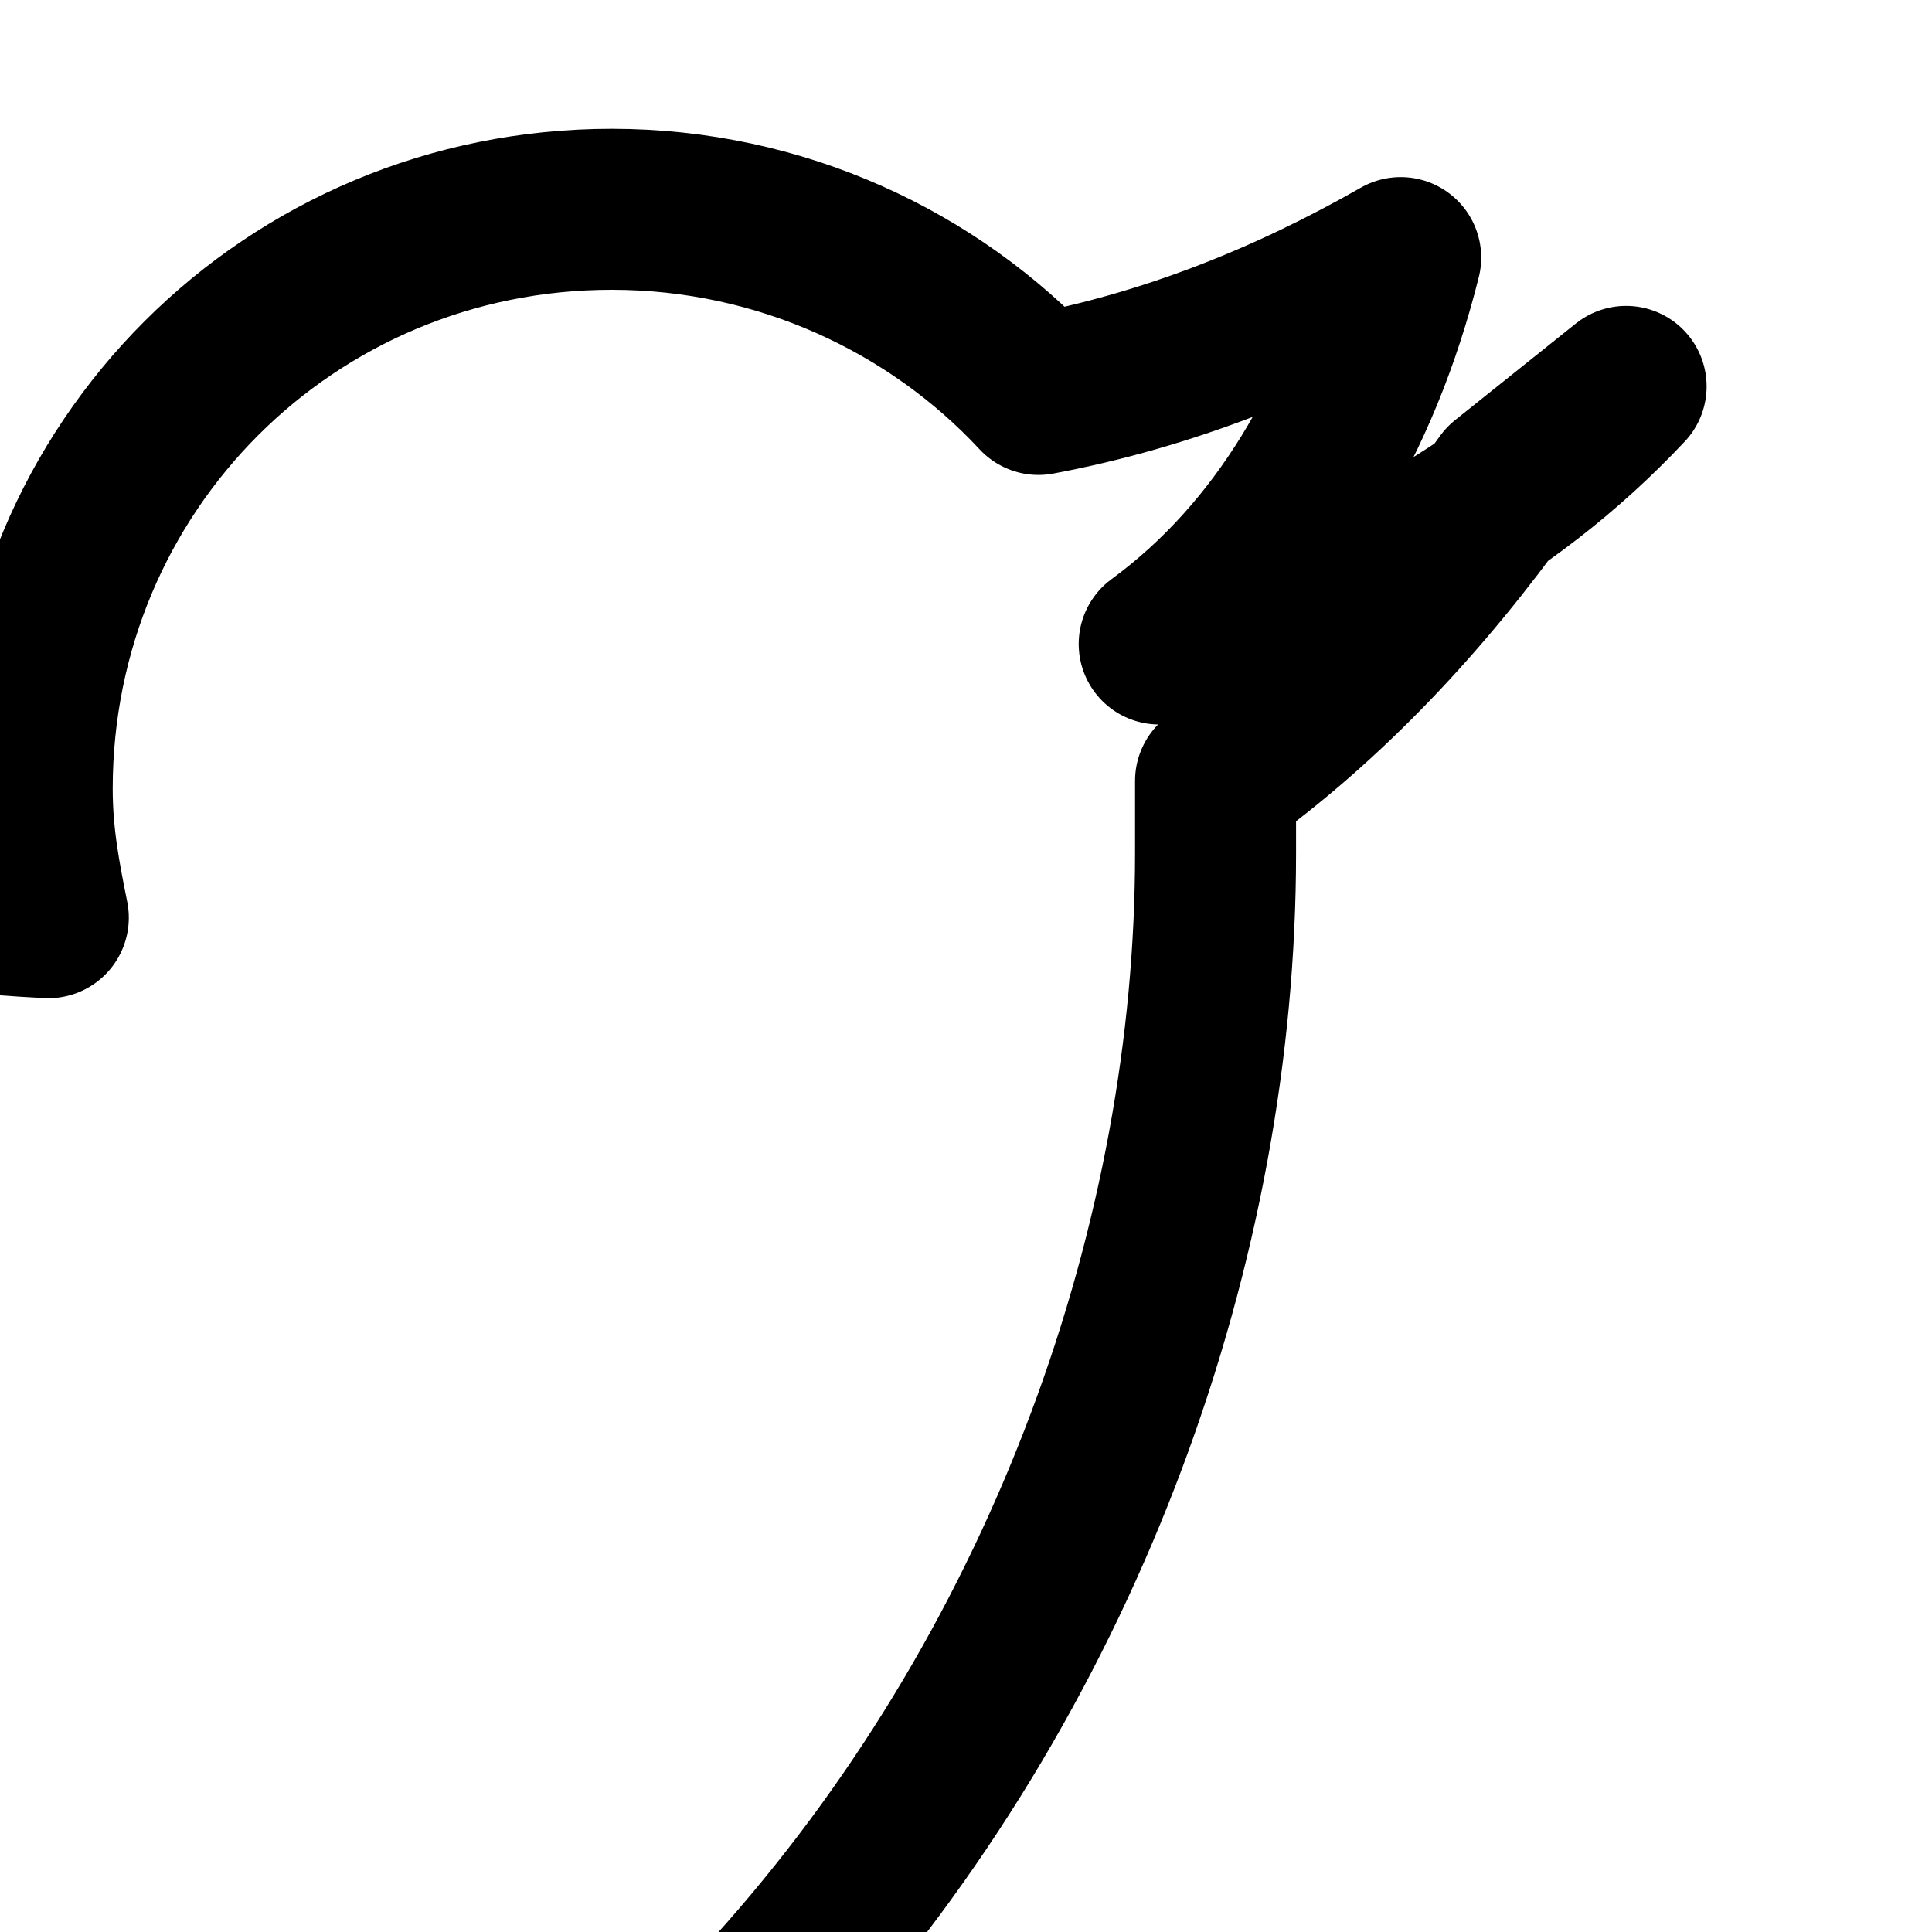
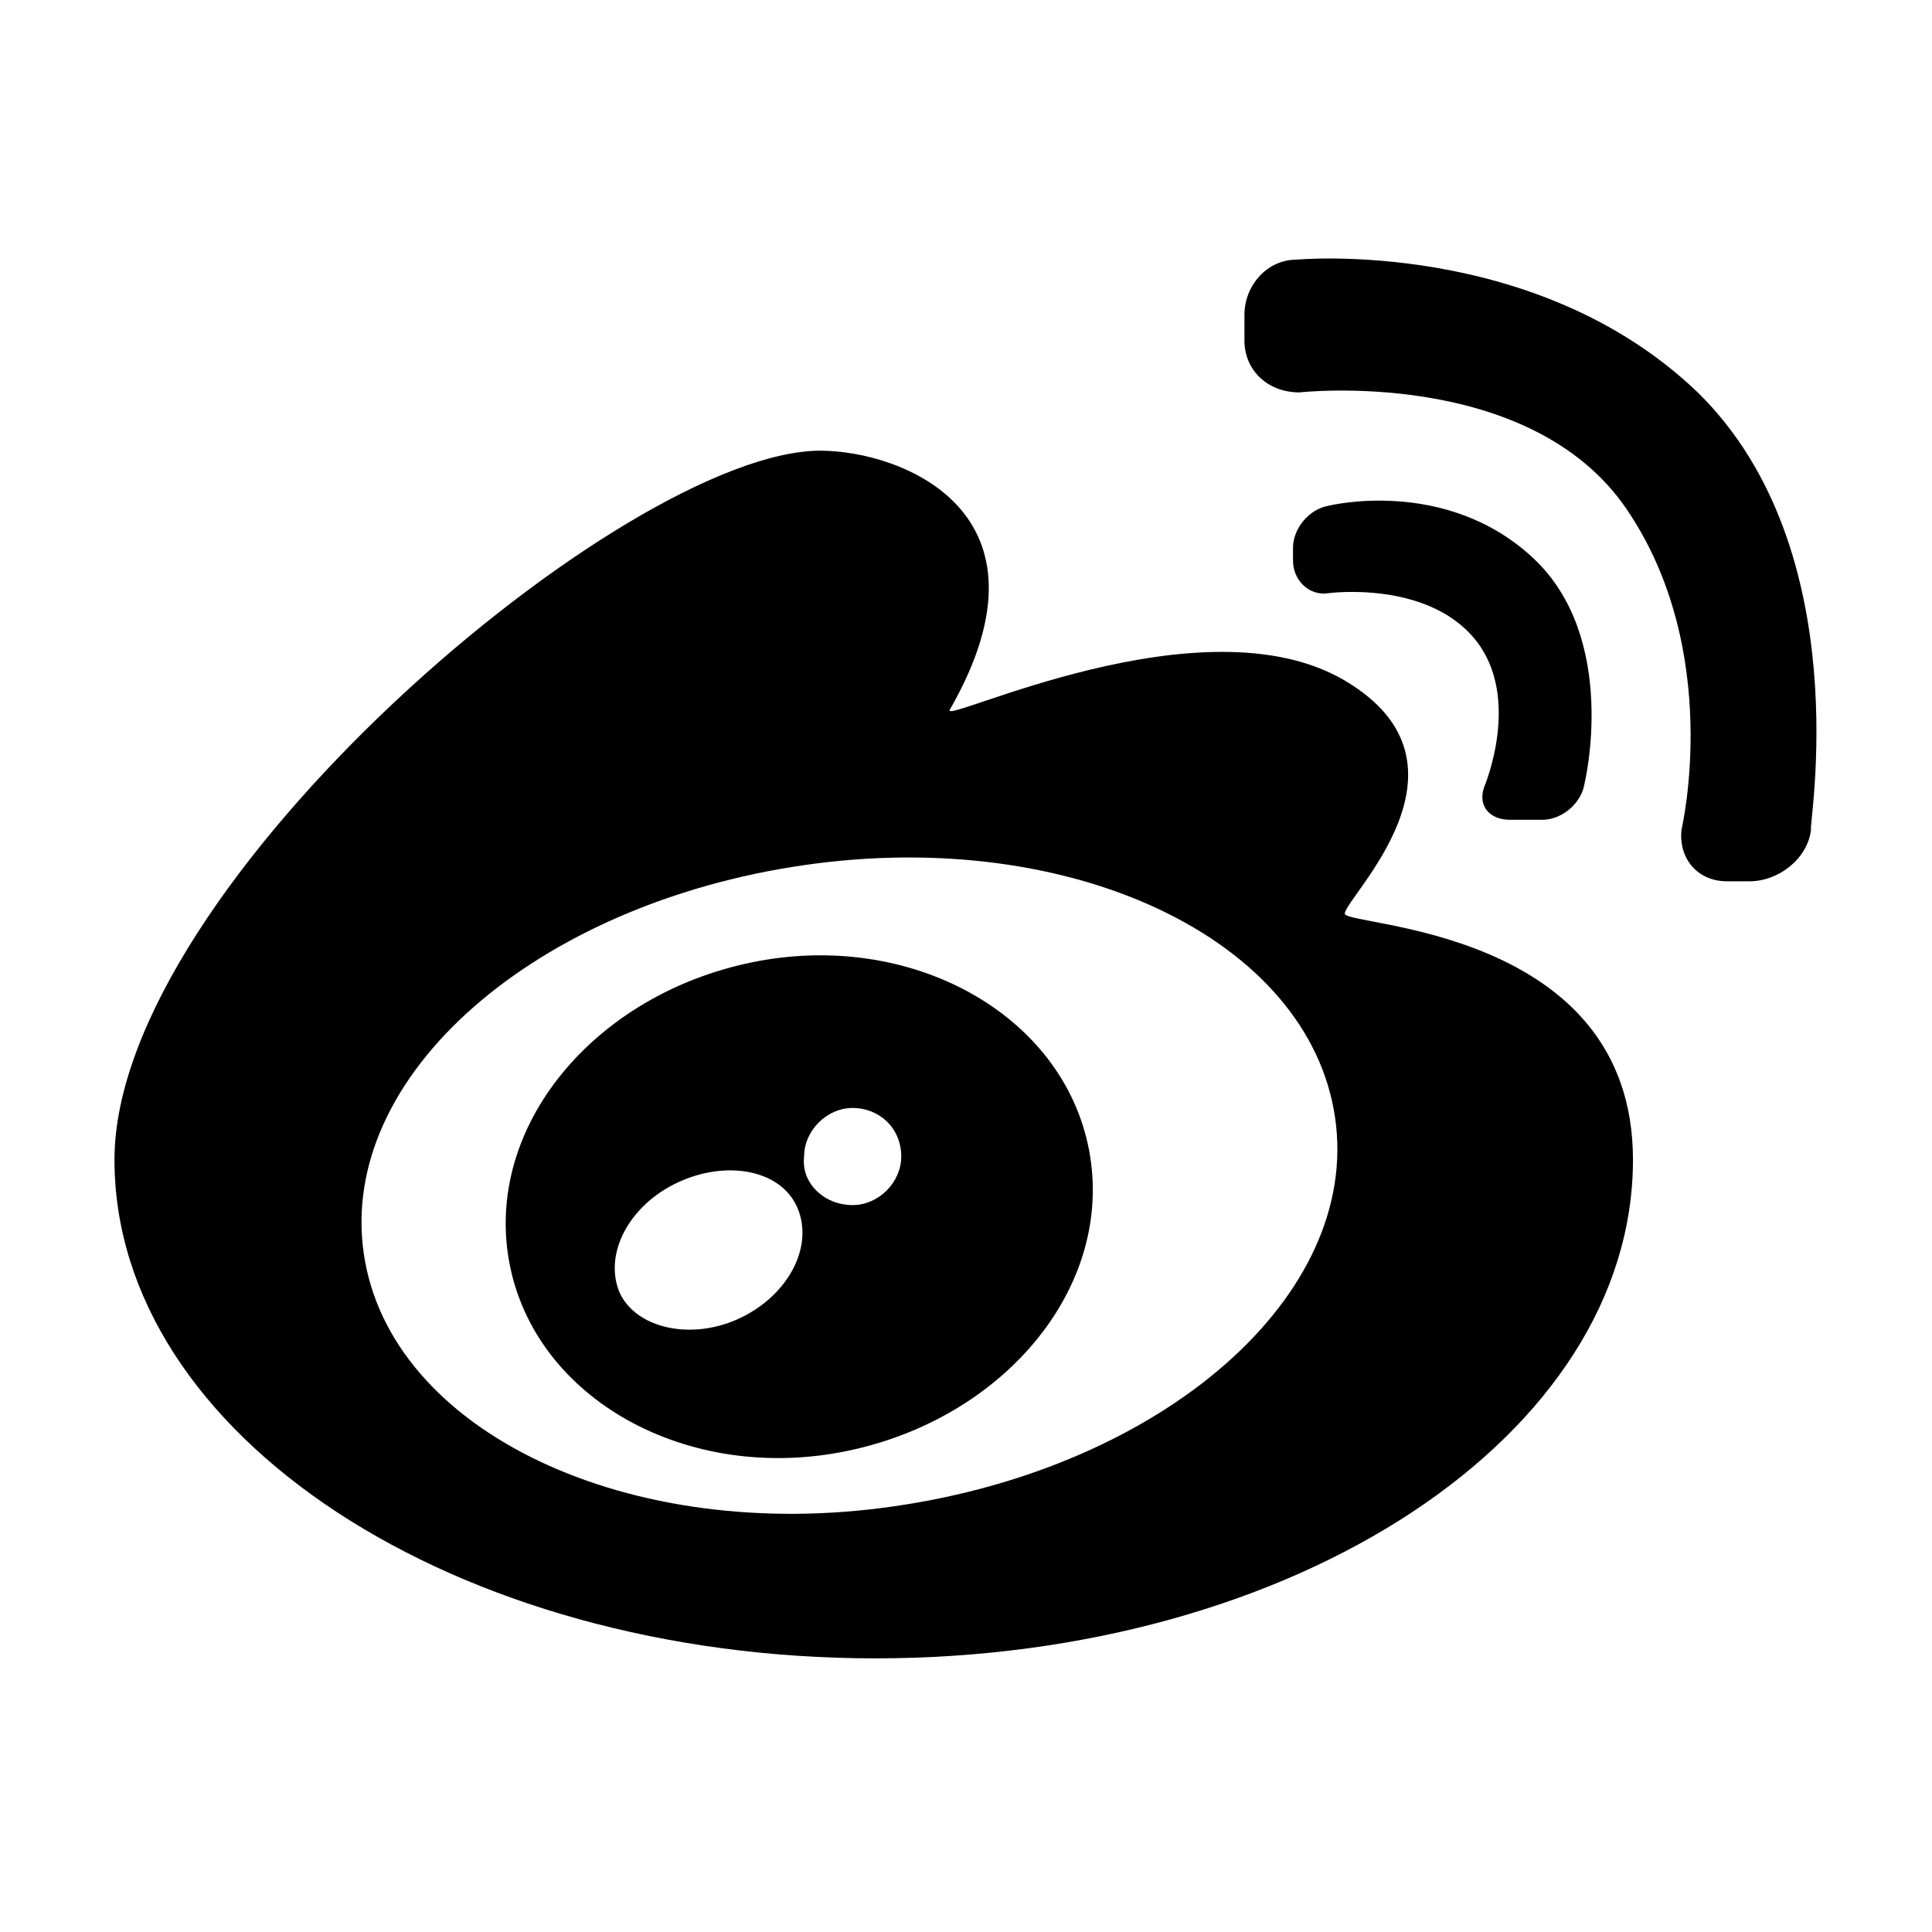
- <svg xmlns="http://www.w3.org/2000/svg" width="24" height="24" viewBox="0 0 24 24" fill="none" stroke="currentColor" stroke-width="2" stroke-linecap="round" stroke-linejoin="round">
-   <path d="M20.2 4.8c-1.5 1.6-3.5 2.7-5.8 3.2 1.5-1.1 2.5-2.8 3-4.8-1.4.8-2.9 1.4-4.5 1.7-1.3-1.4-3.2-2.3-5.3-2.3-4 0-7.2 3.2-7.2 7.2 0 .6.1 1.1.2 1.6-6-.3-11.3-3.2-14.8-7.5-.6 1.1-1 2.3-1 3.7 0 2.5 1.3 4.7 3.2 6-1.2-.1-2.3-.4-3.3-1v.1c0 3.5 2.5 6.4 5.8 7.1-.6.2-1.2.3-1.9.3-.5 0-.9-.1-1.4-.1.9 2.9 3.6 5 6.8 5-2.5 1.9-5.6 3.1-9 3.1-.6 0-1.2-.1-1.8-.1 3.2 2.1 7 3.3 11.2 3.3 13.4 0 20.7-11.1 20.7-20.7v-.9c1.4-1 2.6-2.3 3.6-3.7z" />
+ <svg xmlns="http://www.w3.org/2000/svg" class="icon" style="width: 5em; height: 5em;vertical-align: middle;fill: currentColor;overflow: hidden;" viewBox="0 0 1024 1024" version="1.1">
+   <path d="M712.779 484.273c0-8.579 75.506-78.938 0-123.555s-214.506 24.025-209.359 15.443c60.062-104.679-25.741-137.283-68.643-137.283-102.962 0-374.098 229.952-374.098 375.813s180.186 264.273 403.271 264.273 401.554-118.406 401.554-264.273c0-123.555-152.73-123.555-152.73-130.419zM474.246 798.311c-140.717 20.592-267.705-39.47-281.43-133.852s90.95-185.333 233.382-205.926c142.433-20.592 267.705 39.47 281.43 133.852s-90.95 185.333-233.382 205.926z" />
+   <path d="M800.297 434.506h17.163c10.297 0 20.592-8.579 22.308-18.876 0 0 18.876-77.222-27.457-120.125s-108.113-27.457-108.113-27.457c-10.297 1.716-18.876 12.014-18.876 22.308v6.863c0 10.297 8.579 18.876 18.876 17.163 0 0 51.483-6.863 77.222 24.025s5.149 78.938 5.149 78.938c-3.434 10.297 3.434 17.163 13.728 17.163z" />
+   <path d="M899.826 207.989c-85.804-82.37-212.788-70.359-212.788-70.359-15.443 0-27.457 13.728-27.457 29.171v13.728c0 15.443 12.014 27.457 29.171 27.457 0 0 121.84-13.728 173.323 61.778s29.171 169.888 29.171 169.888c-1.716 15.443 8.579 27.457 24.025 27.457h12.014c15.443 0 30.89-12.014 32.605-27.457-1.716 0 25.741-147.58-60.062-231.666zM398.74 510.014c-84.086 17.163-142.433 87.519-128.703 159.594s94.384 116.691 178.469 99.53 142.433-87.519 128.703-159.594-94.384-116.691-178.469-99.53zM391.875 698.779c-25.741 12.014-54.915 5.149-63.493-13.728-8.579-20.592 5.149-46.333 30.89-58.347s54.915-6.863 63.493 13.728c8.579 20.592-5.149 46.333-30.89 58.347zM451.938 638.717c-15.443 0-27.457-12.014-25.741-25.741 0-13.728 12.014-25.741 25.741-25.741s25.741 10.297 25.741 25.741c0 13.728-12.014 25.741-25.741 25.741z" />
</svg>
